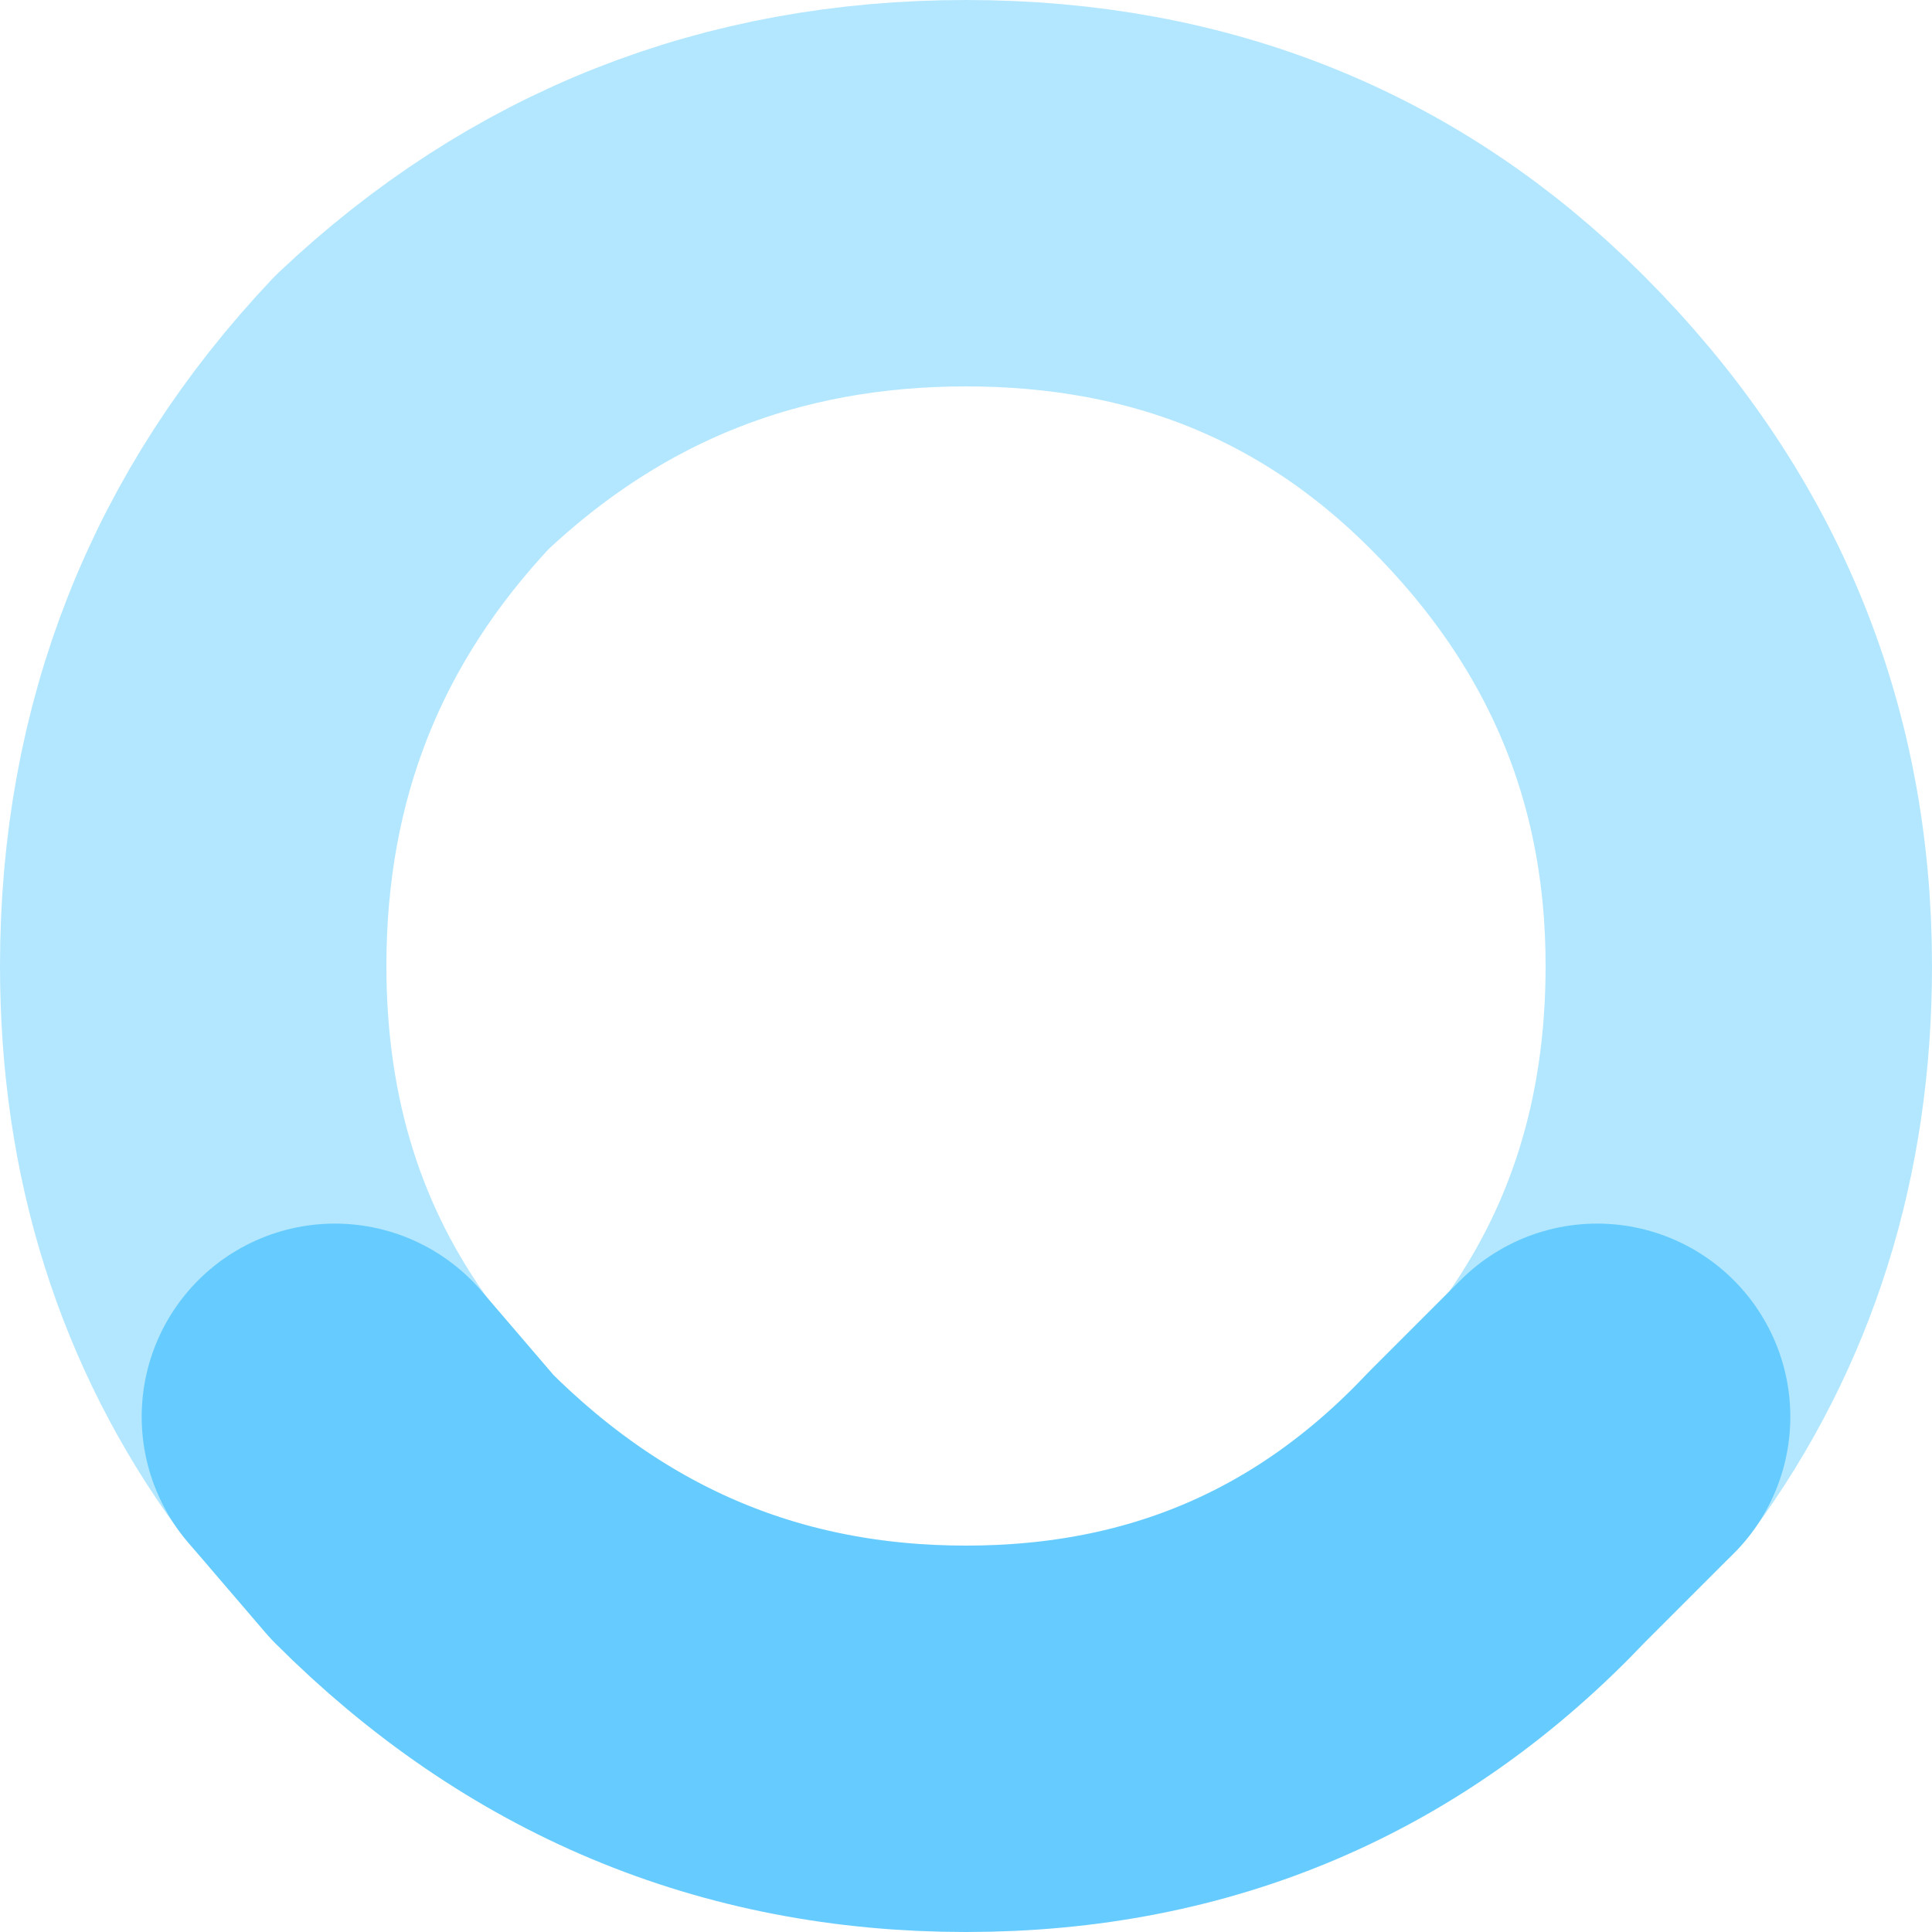
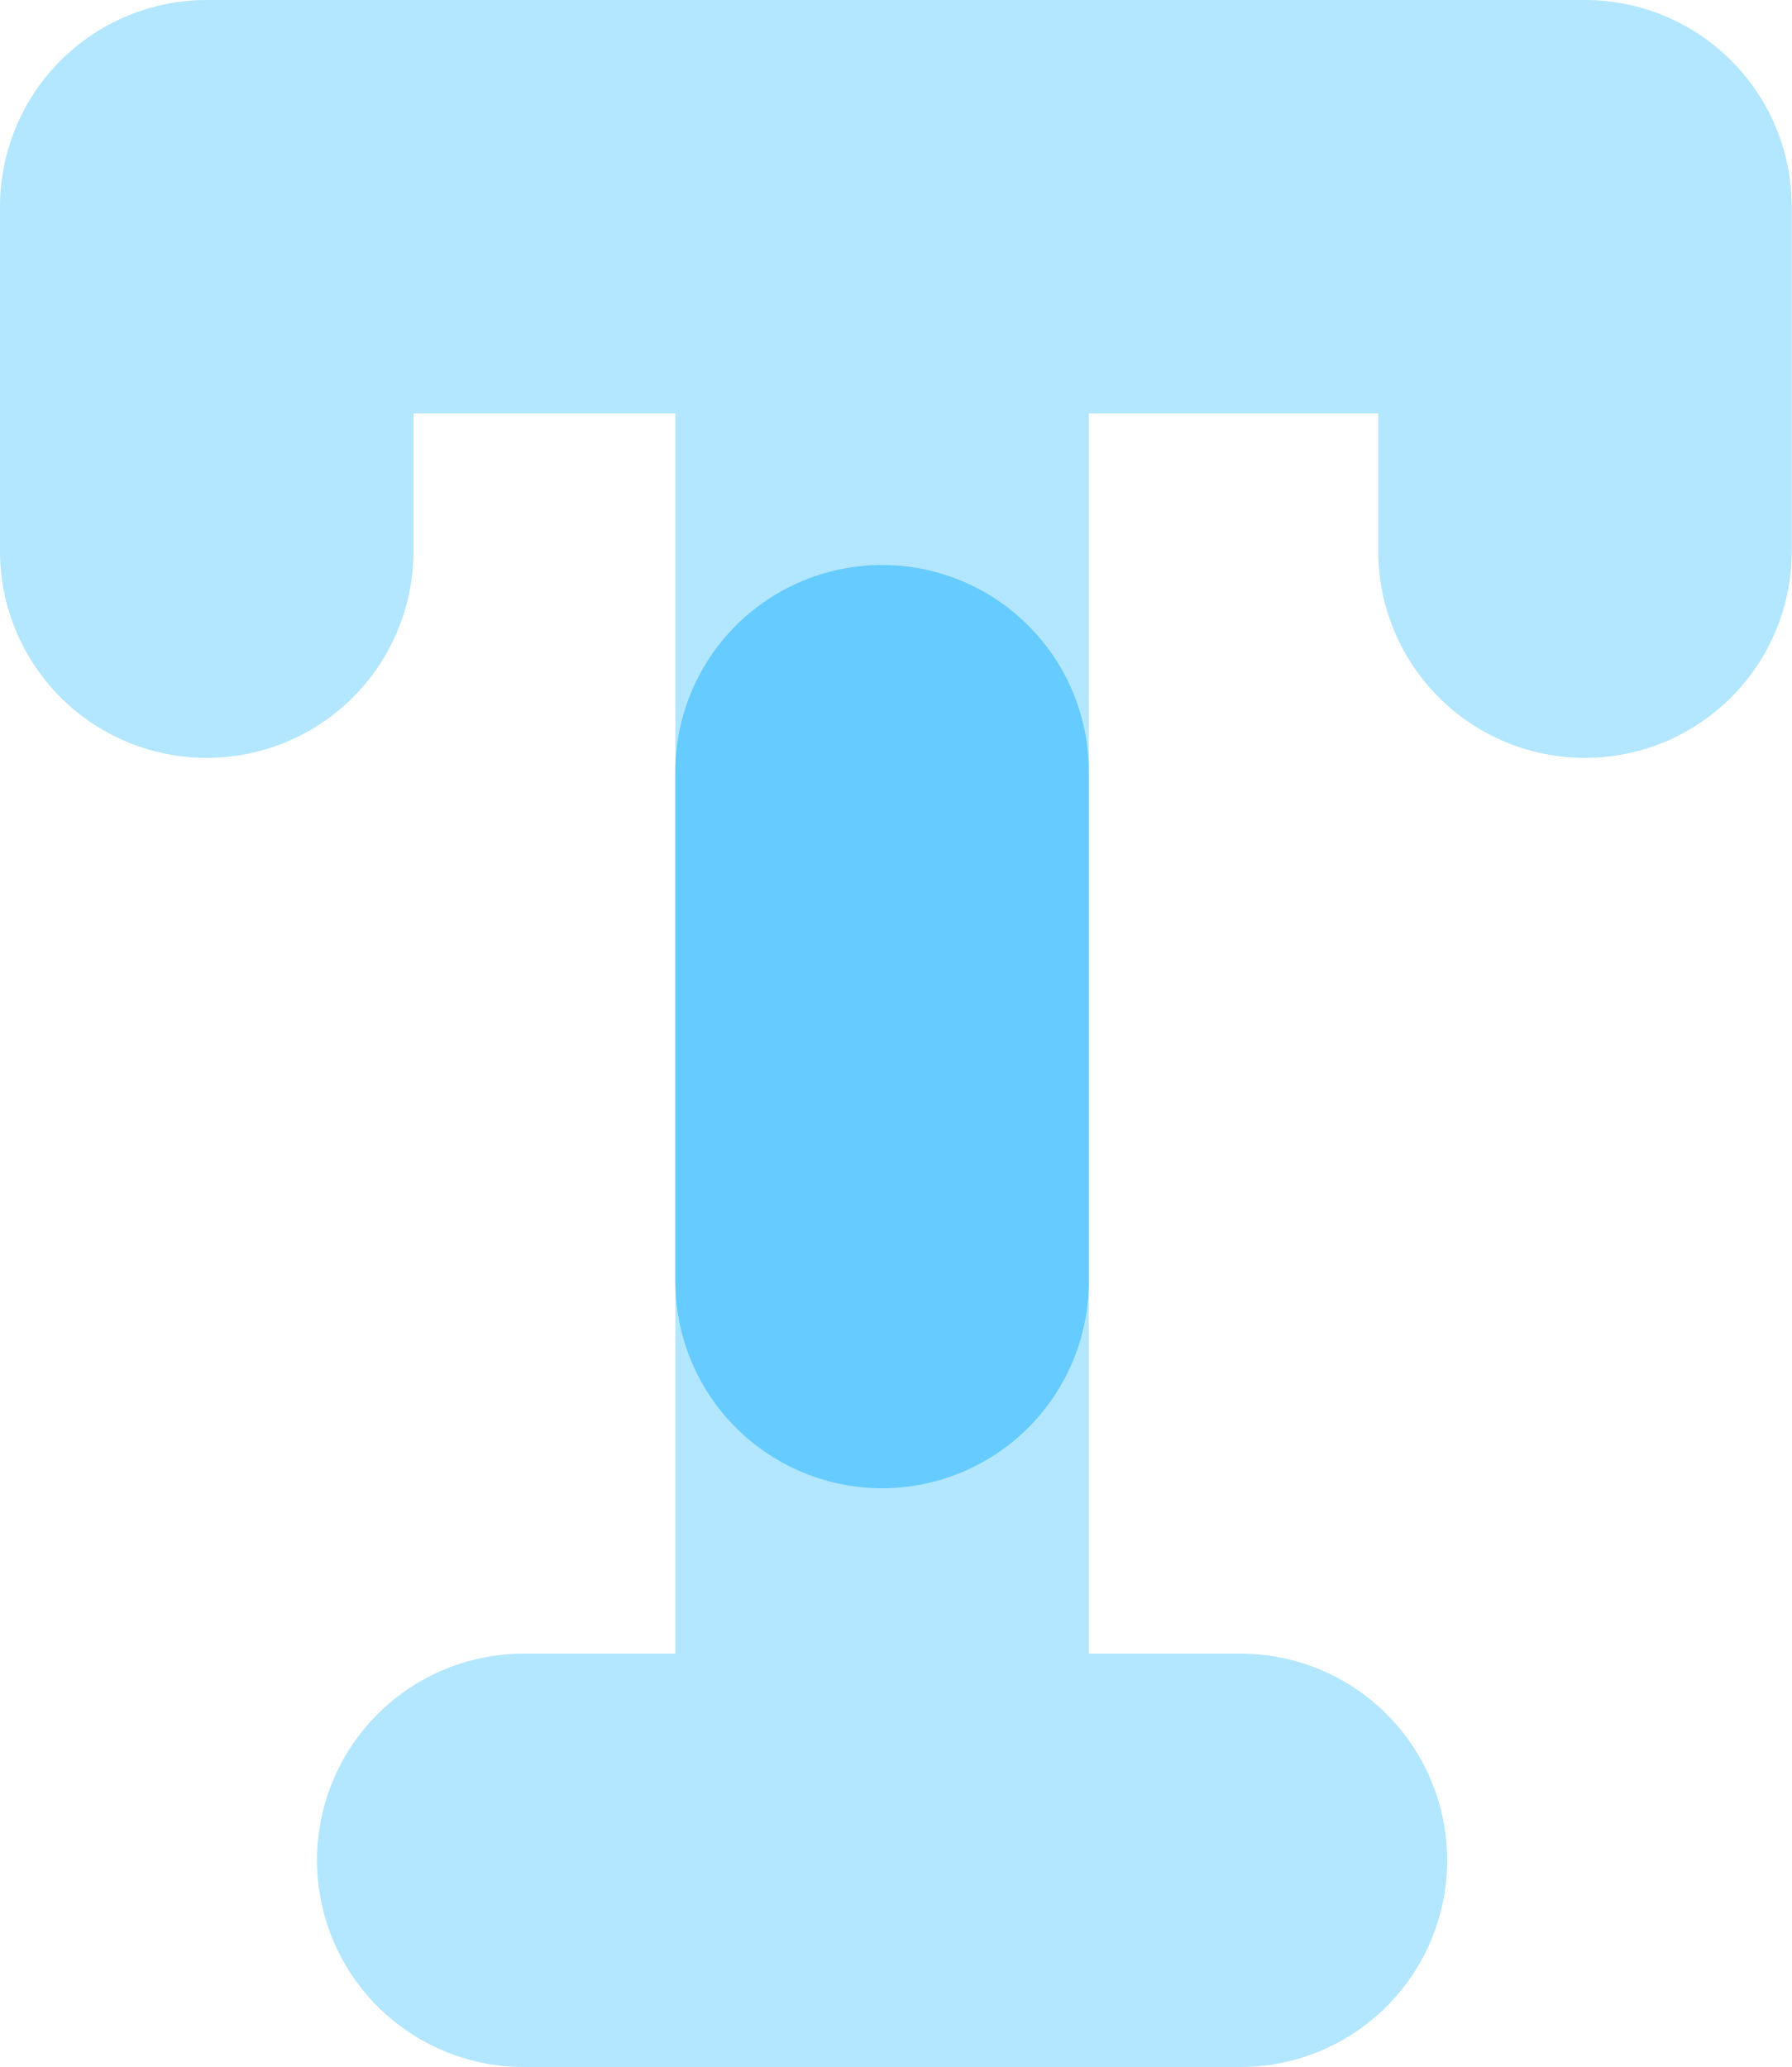
- <svg xmlns="http://www.w3.org/2000/svg" height="7.5px" width="7.5px">
-   <g transform="matrix(1.0, 0.0, 0.0, 1.0, 1.25, -0.25)">
-     <path d="M0.05 5.75 Q-0.5 5.0 -0.5 4.0 -0.5 2.75 0.35 1.85 1.25 1.0 2.5 1.0 3.75 1.0 4.6 1.85 5.5 2.75 5.5 4.0 5.5 5.0 4.95 5.75" fill="none" stroke="#b3e7ff" stroke-linecap="round" stroke-linejoin="round" stroke-width="1.5" />
-     <path d="M4.95 5.75 L4.6 6.1 Q3.75 7.0 2.5 7.0 1.25 7.0 0.35 6.1 L0.05 5.75" fill="none" stroke="#66ccff" stroke-linecap="round" stroke-linejoin="round" stroke-width="1.5" />
+ <svg xmlns="http://www.w3.org/2000/svg" height="7.5px" width="6.5px">
+   <g transform="matrix(1.0, 0.0, 0.0, 1.0, 0.7, -0.25)">
+     <path d="M3.8 7.0 L2.5 7.0 1.2 7.0 M2.5 7.0 L2.5 1.0 0.05 1.0 0.05 2.25 M2.5 1.0 L5.05 1.0 5.05 2.25" fill="none" stroke="#b3e7ff" stroke-linecap="round" stroke-linejoin="round" stroke-width="1.5" />
+     <path d="M2.5 3.05 L2.5 4.9" fill="none" stroke="#66ccff" stroke-linecap="round" stroke-linejoin="round" stroke-width="1.5" />
  </g>
</svg>
